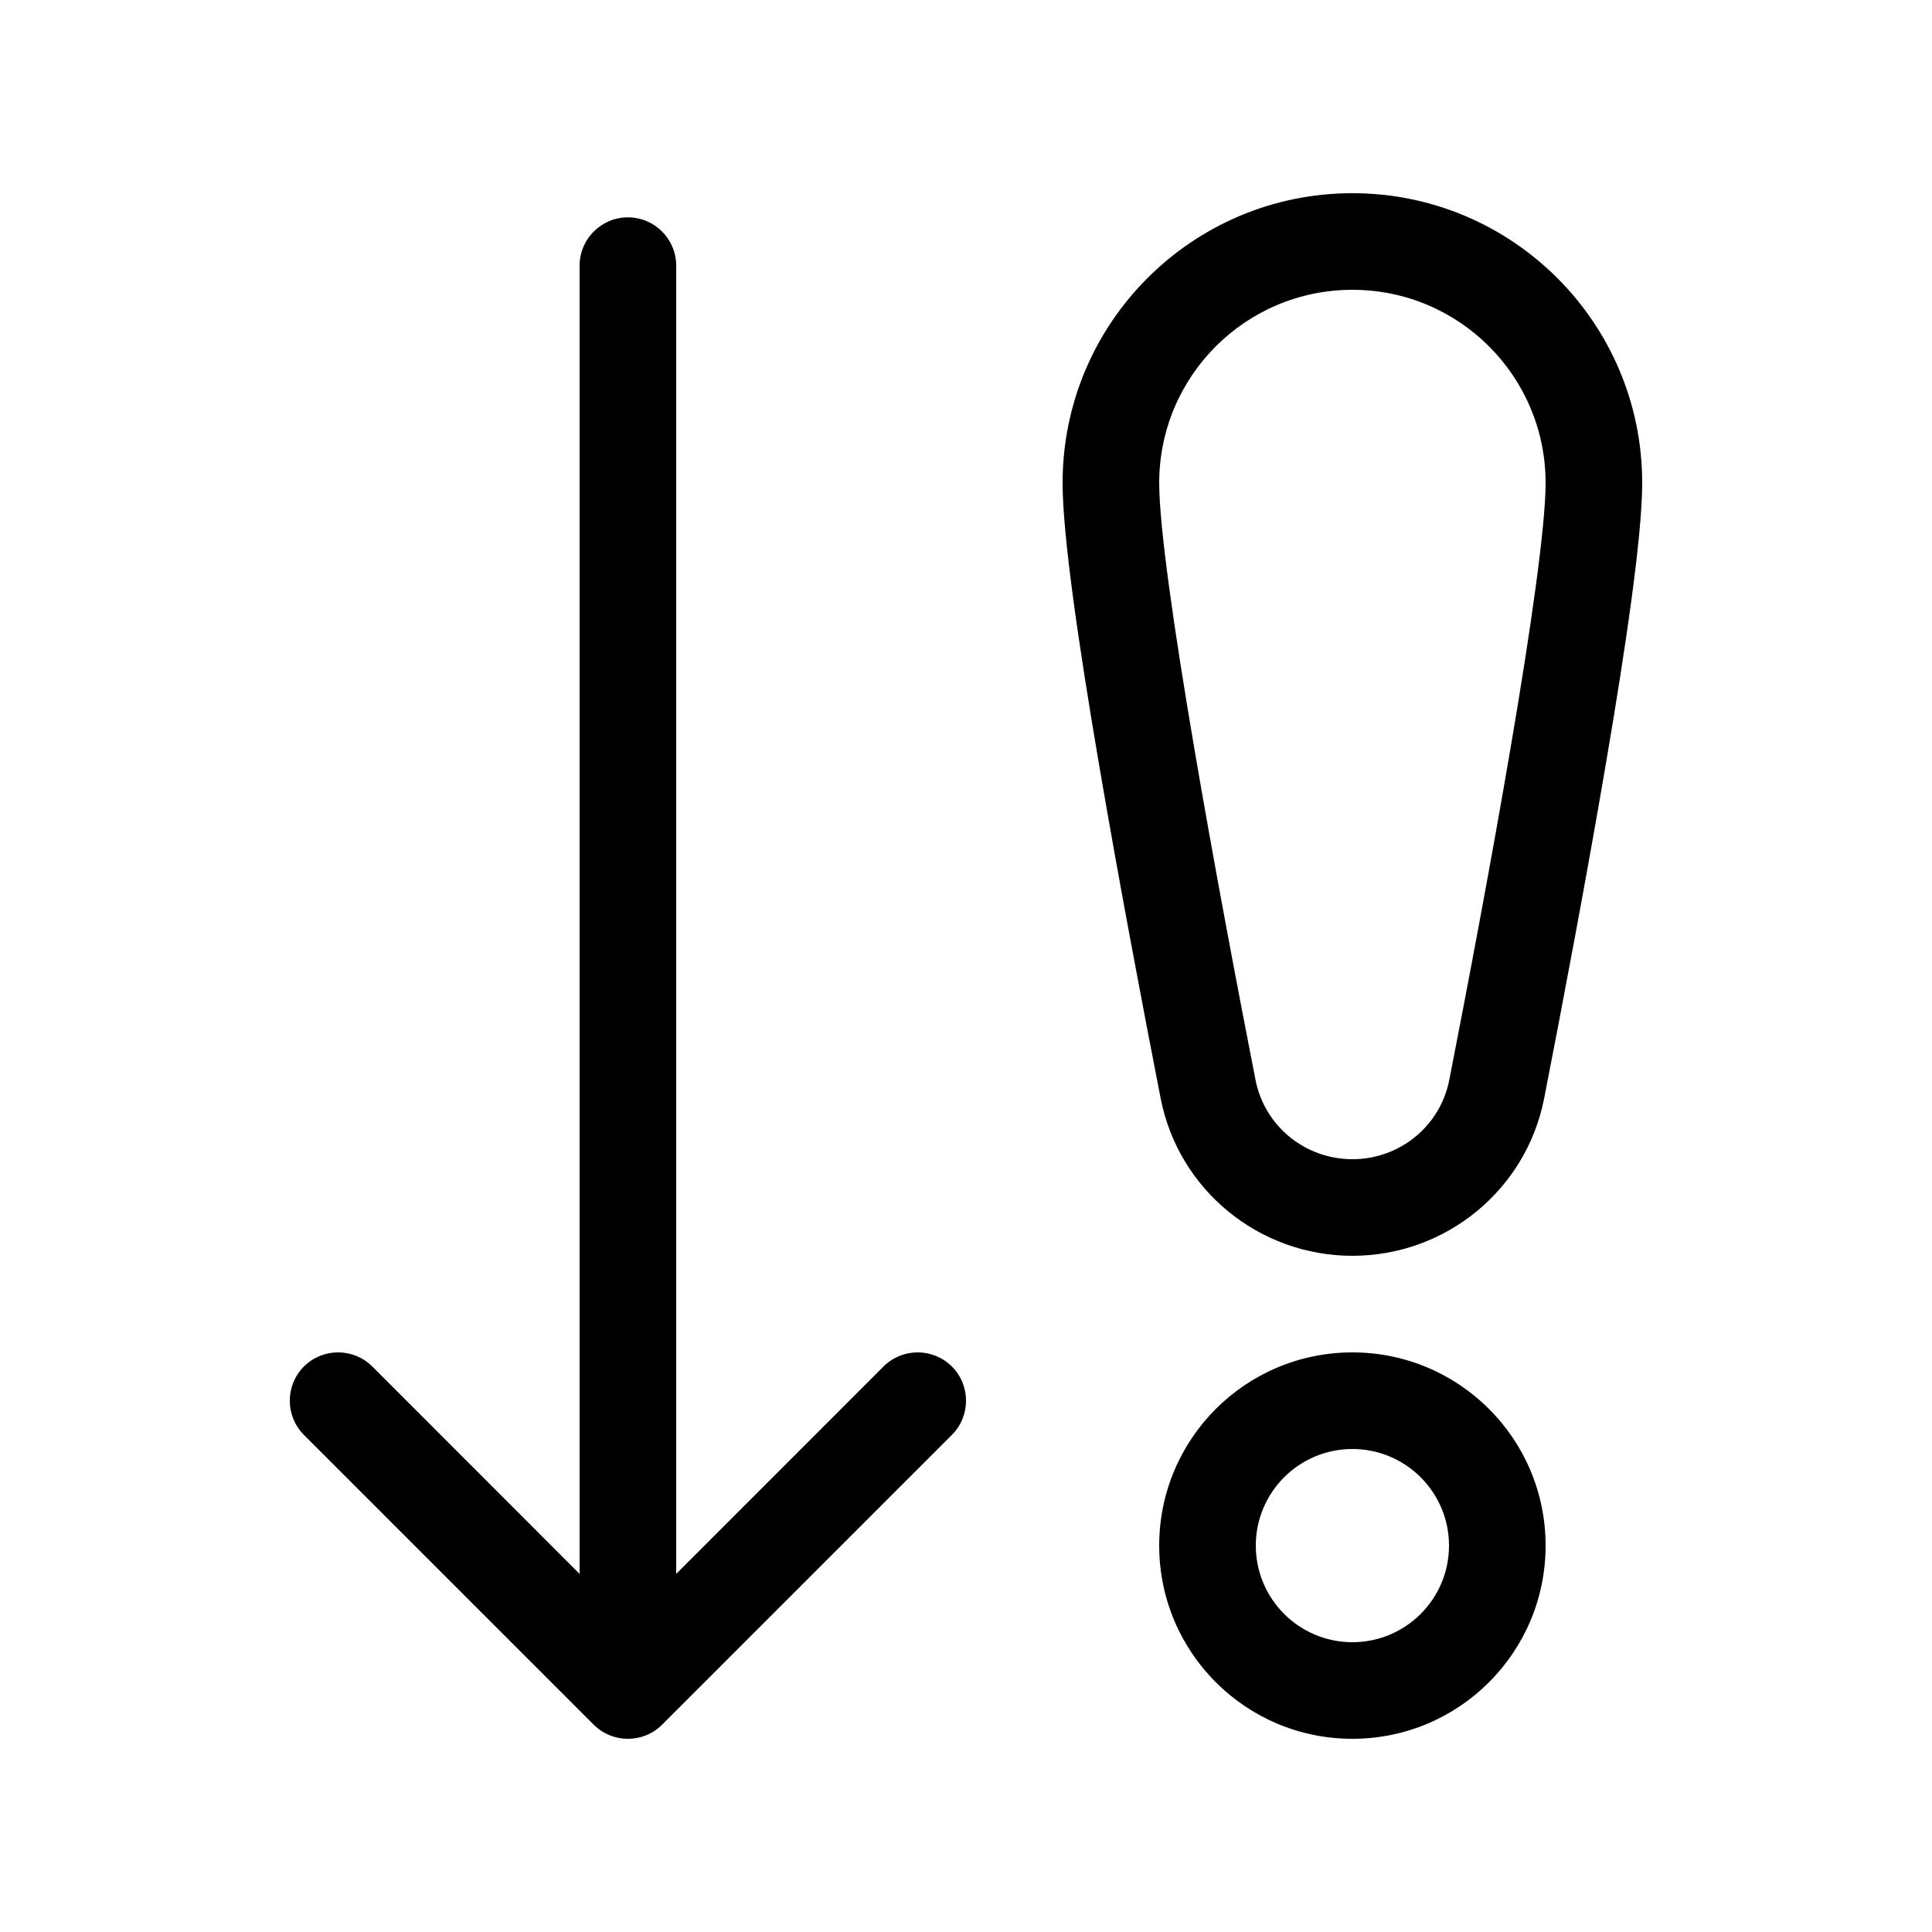
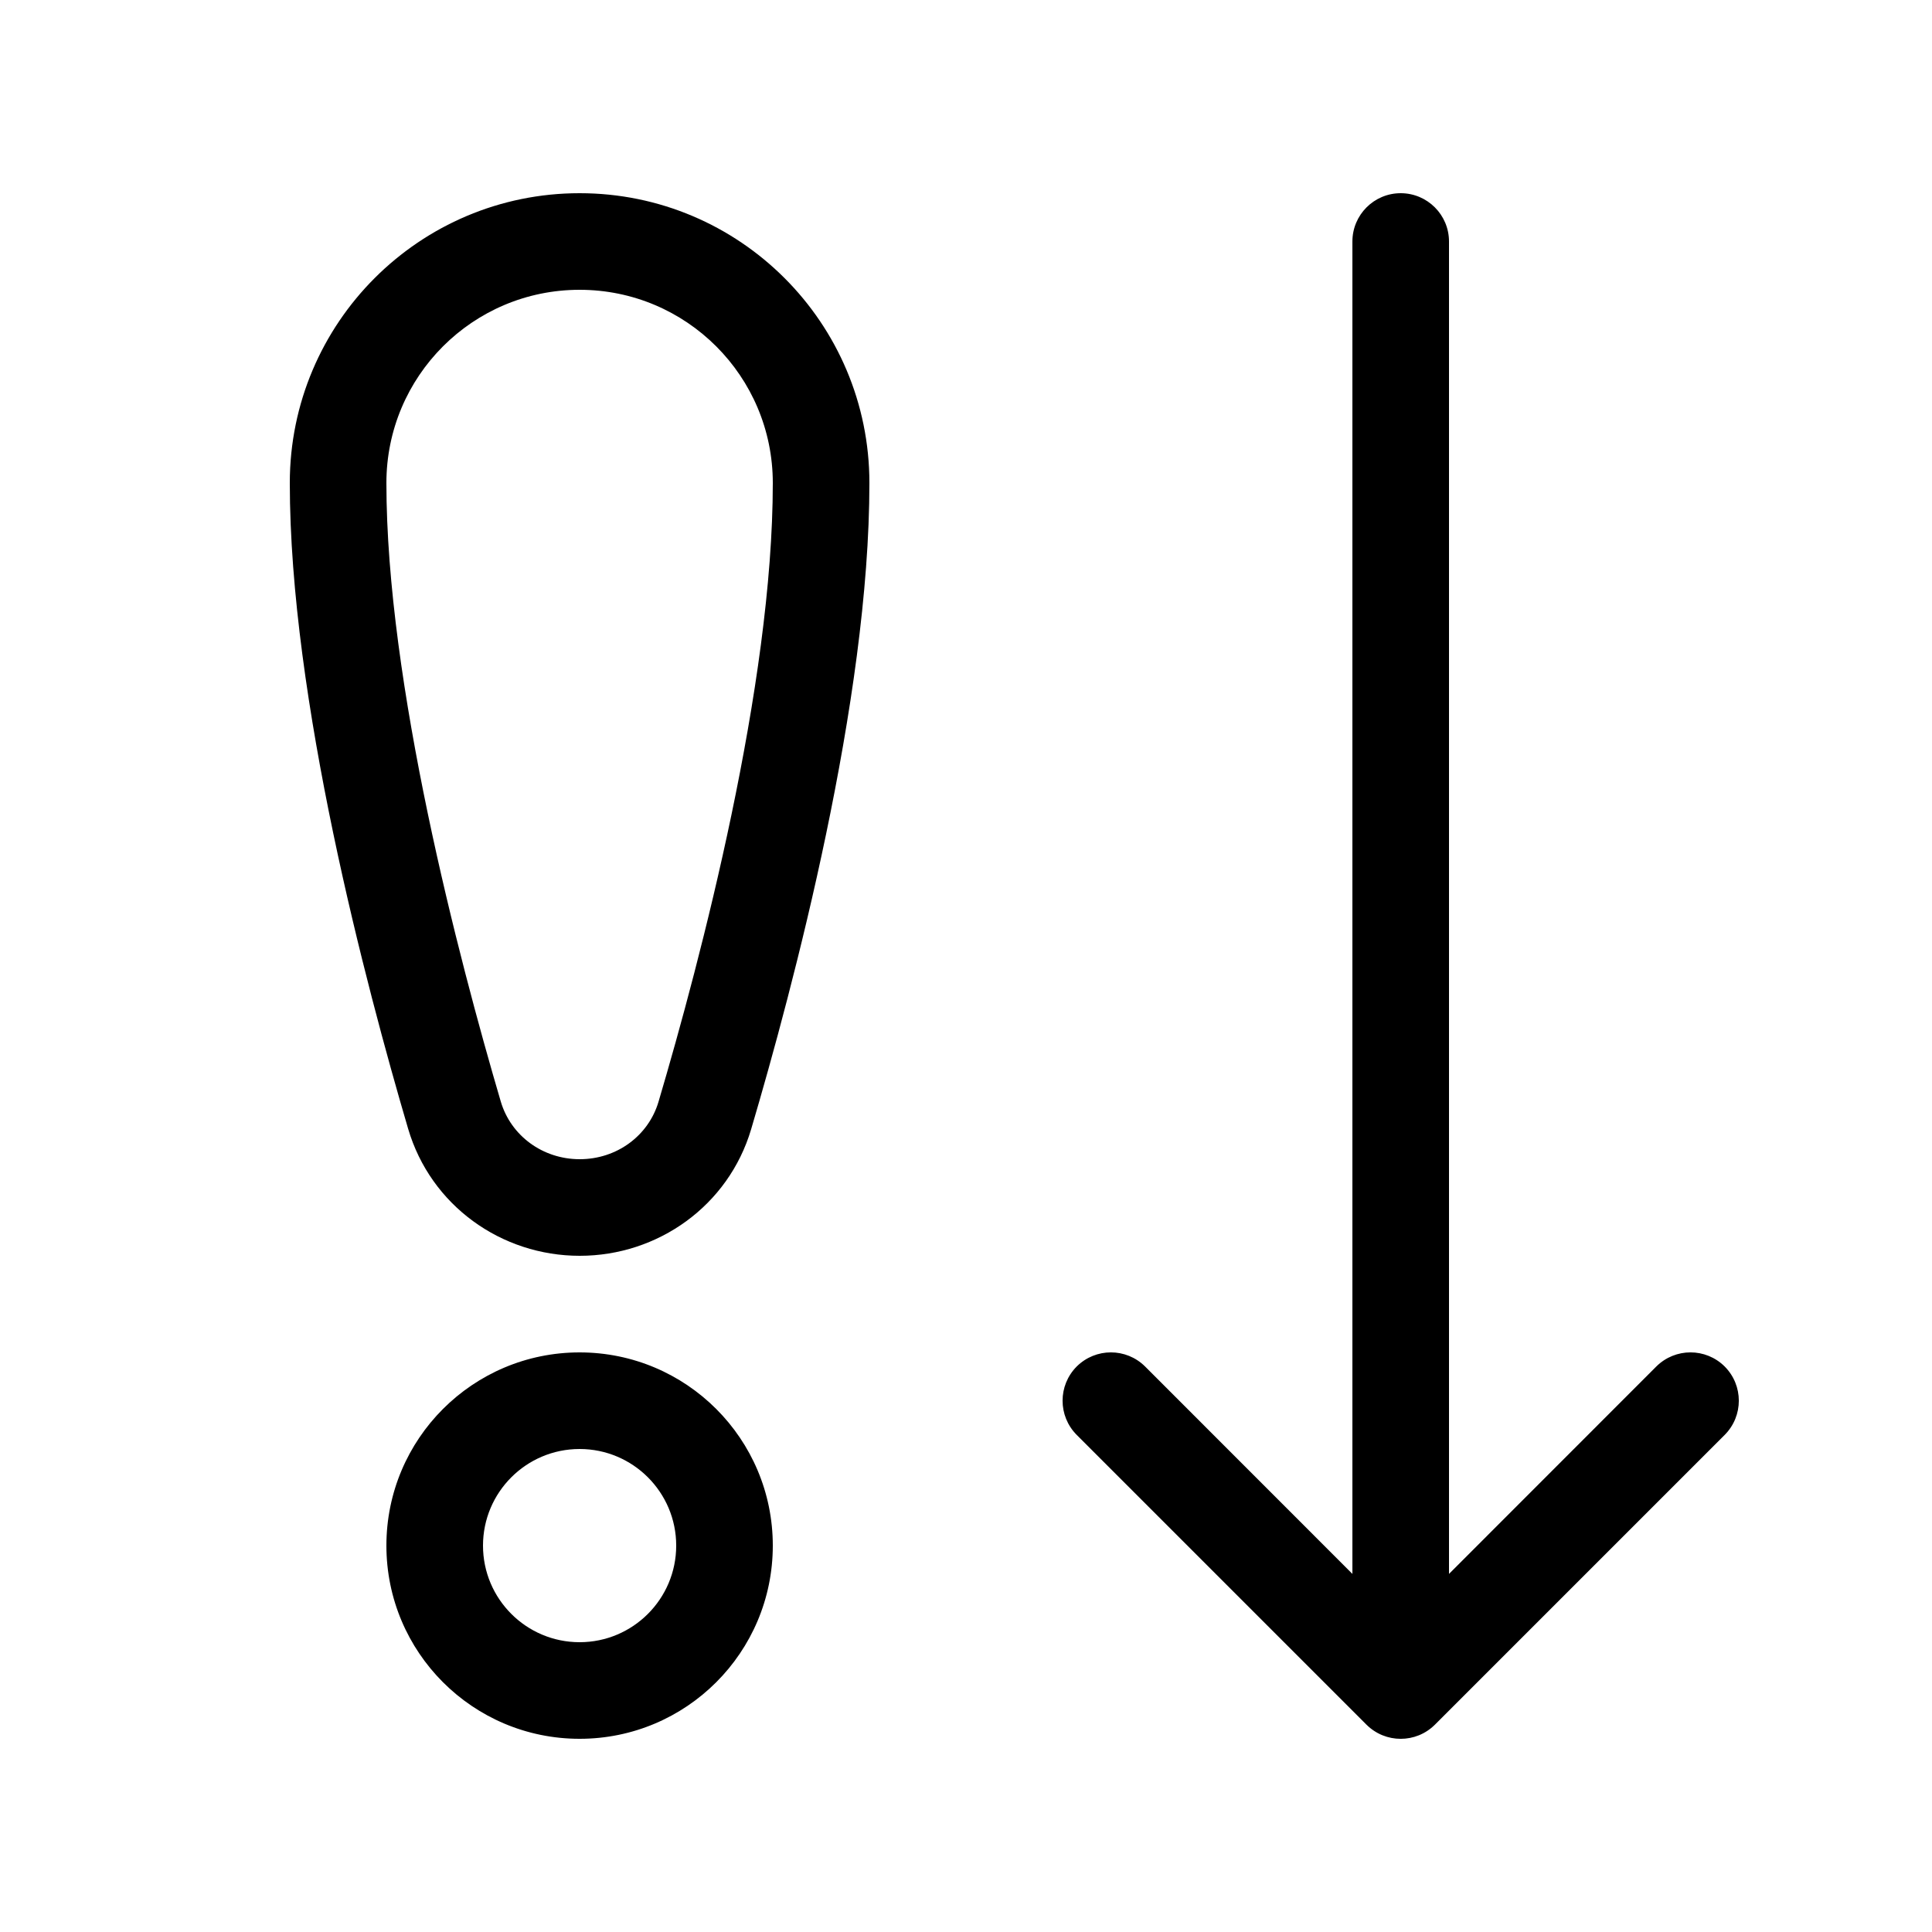
<svg xmlns="http://www.w3.org/2000/svg" viewBox="0 0 20 20" fill="none">
-   <path d="M12 5C12 3.895 12.895 3 14 3C15.105 3 16 3.895 16 5C16 5.443 15.849 6.5 15.64 7.727C15.435 8.934 15.185 10.25 15.003 11.179C14.91 11.656 14.491 12 14 12C13.509 12 13.09 11.656 12.997 11.179C12.815 10.25 12.565 8.934 12.36 7.727C12.151 6.5 12 5.443 12 5ZM14 2C12.343 2 11 3.343 11 5C11 5.546 11.17 6.697 11.374 7.895C11.581 9.113 11.833 10.439 12.015 11.37C12.201 12.321 13.036 13 14 13C14.964 13 15.799 12.321 15.985 11.37C16.167 10.439 16.419 9.113 16.626 7.895C16.83 6.697 17 5.546 17 5C17 3.343 15.657 2 14 2ZM6.5 2.25C6.776 2.25 7 2.474 7 2.75V16.293L9.146 14.146C9.342 13.951 9.658 13.951 9.854 14.146C10.049 14.342 10.049 14.658 9.854 14.854L6.854 17.854C6.658 18.049 6.342 18.049 6.146 17.854L3.146 14.854C2.951 14.658 2.951 14.342 3.146 14.146C3.342 13.951 3.658 13.951 3.854 14.146L6 16.293V2.75C6 2.474 6.224 2.25 6.5 2.25ZM14 17C13.448 17 13 16.552 13 16C13 15.448 13.448 15 14 15C14.552 15 15 15.448 15 16C15 16.552 14.552 17 14 17ZM14 18C15.105 18 16 17.105 16 16C16 14.895 15.105 14 14 14C12.895 14 12 14.895 12 16C12 17.105 12.895 18 14 18Z" fill="currentColor" />
+   <path d="M4 5C4 3.895 4.895 3 6 3C7.105 3 8 3.895 8 5C8 7.089 7.255 9.925 6.817 11.405C6.713 11.757 6.385 12 6.001 12C5.617 12 5.288 11.756 5.184 11.403C4.746 9.915 4 7.065 4 5ZM6 2C4.343 2 3 3.343 3 5C3 7.227 3.789 10.204 4.225 11.685C4.459 12.48 5.19 13 6.001 13C6.811 13 7.541 12.482 7.776 11.689C8.212 10.214 9 7.25 9 5C9 3.343 7.657 2 6 2ZM5 16C5 15.448 5.448 15 6 15C6.552 15 7 15.448 7 16C7 16.552 6.552 17 6 17C5.448 17 5 16.552 5 16ZM6 14C4.895 14 4 14.895 4 16C4 17.105 4.895 18 6 18C7.105 18 8 17.105 8 16C8 14.895 7.105 14 6 14ZM15 2.5C15 2.224 14.776 2 14.5 2C14.224 2 14 2.224 14 2.5V16.293L11.854 14.146C11.658 13.951 11.342 13.951 11.146 14.146C10.951 14.342 10.951 14.658 11.146 14.854L14.146 17.854C14.342 18.049 14.658 18.049 14.854 17.854L17.854 14.854C18.049 14.658 18.049 14.342 17.854 14.146C17.658 13.951 17.342 13.951 17.146 14.146L15 16.293V2.5Z" fill="currentColor" />
</svg>
